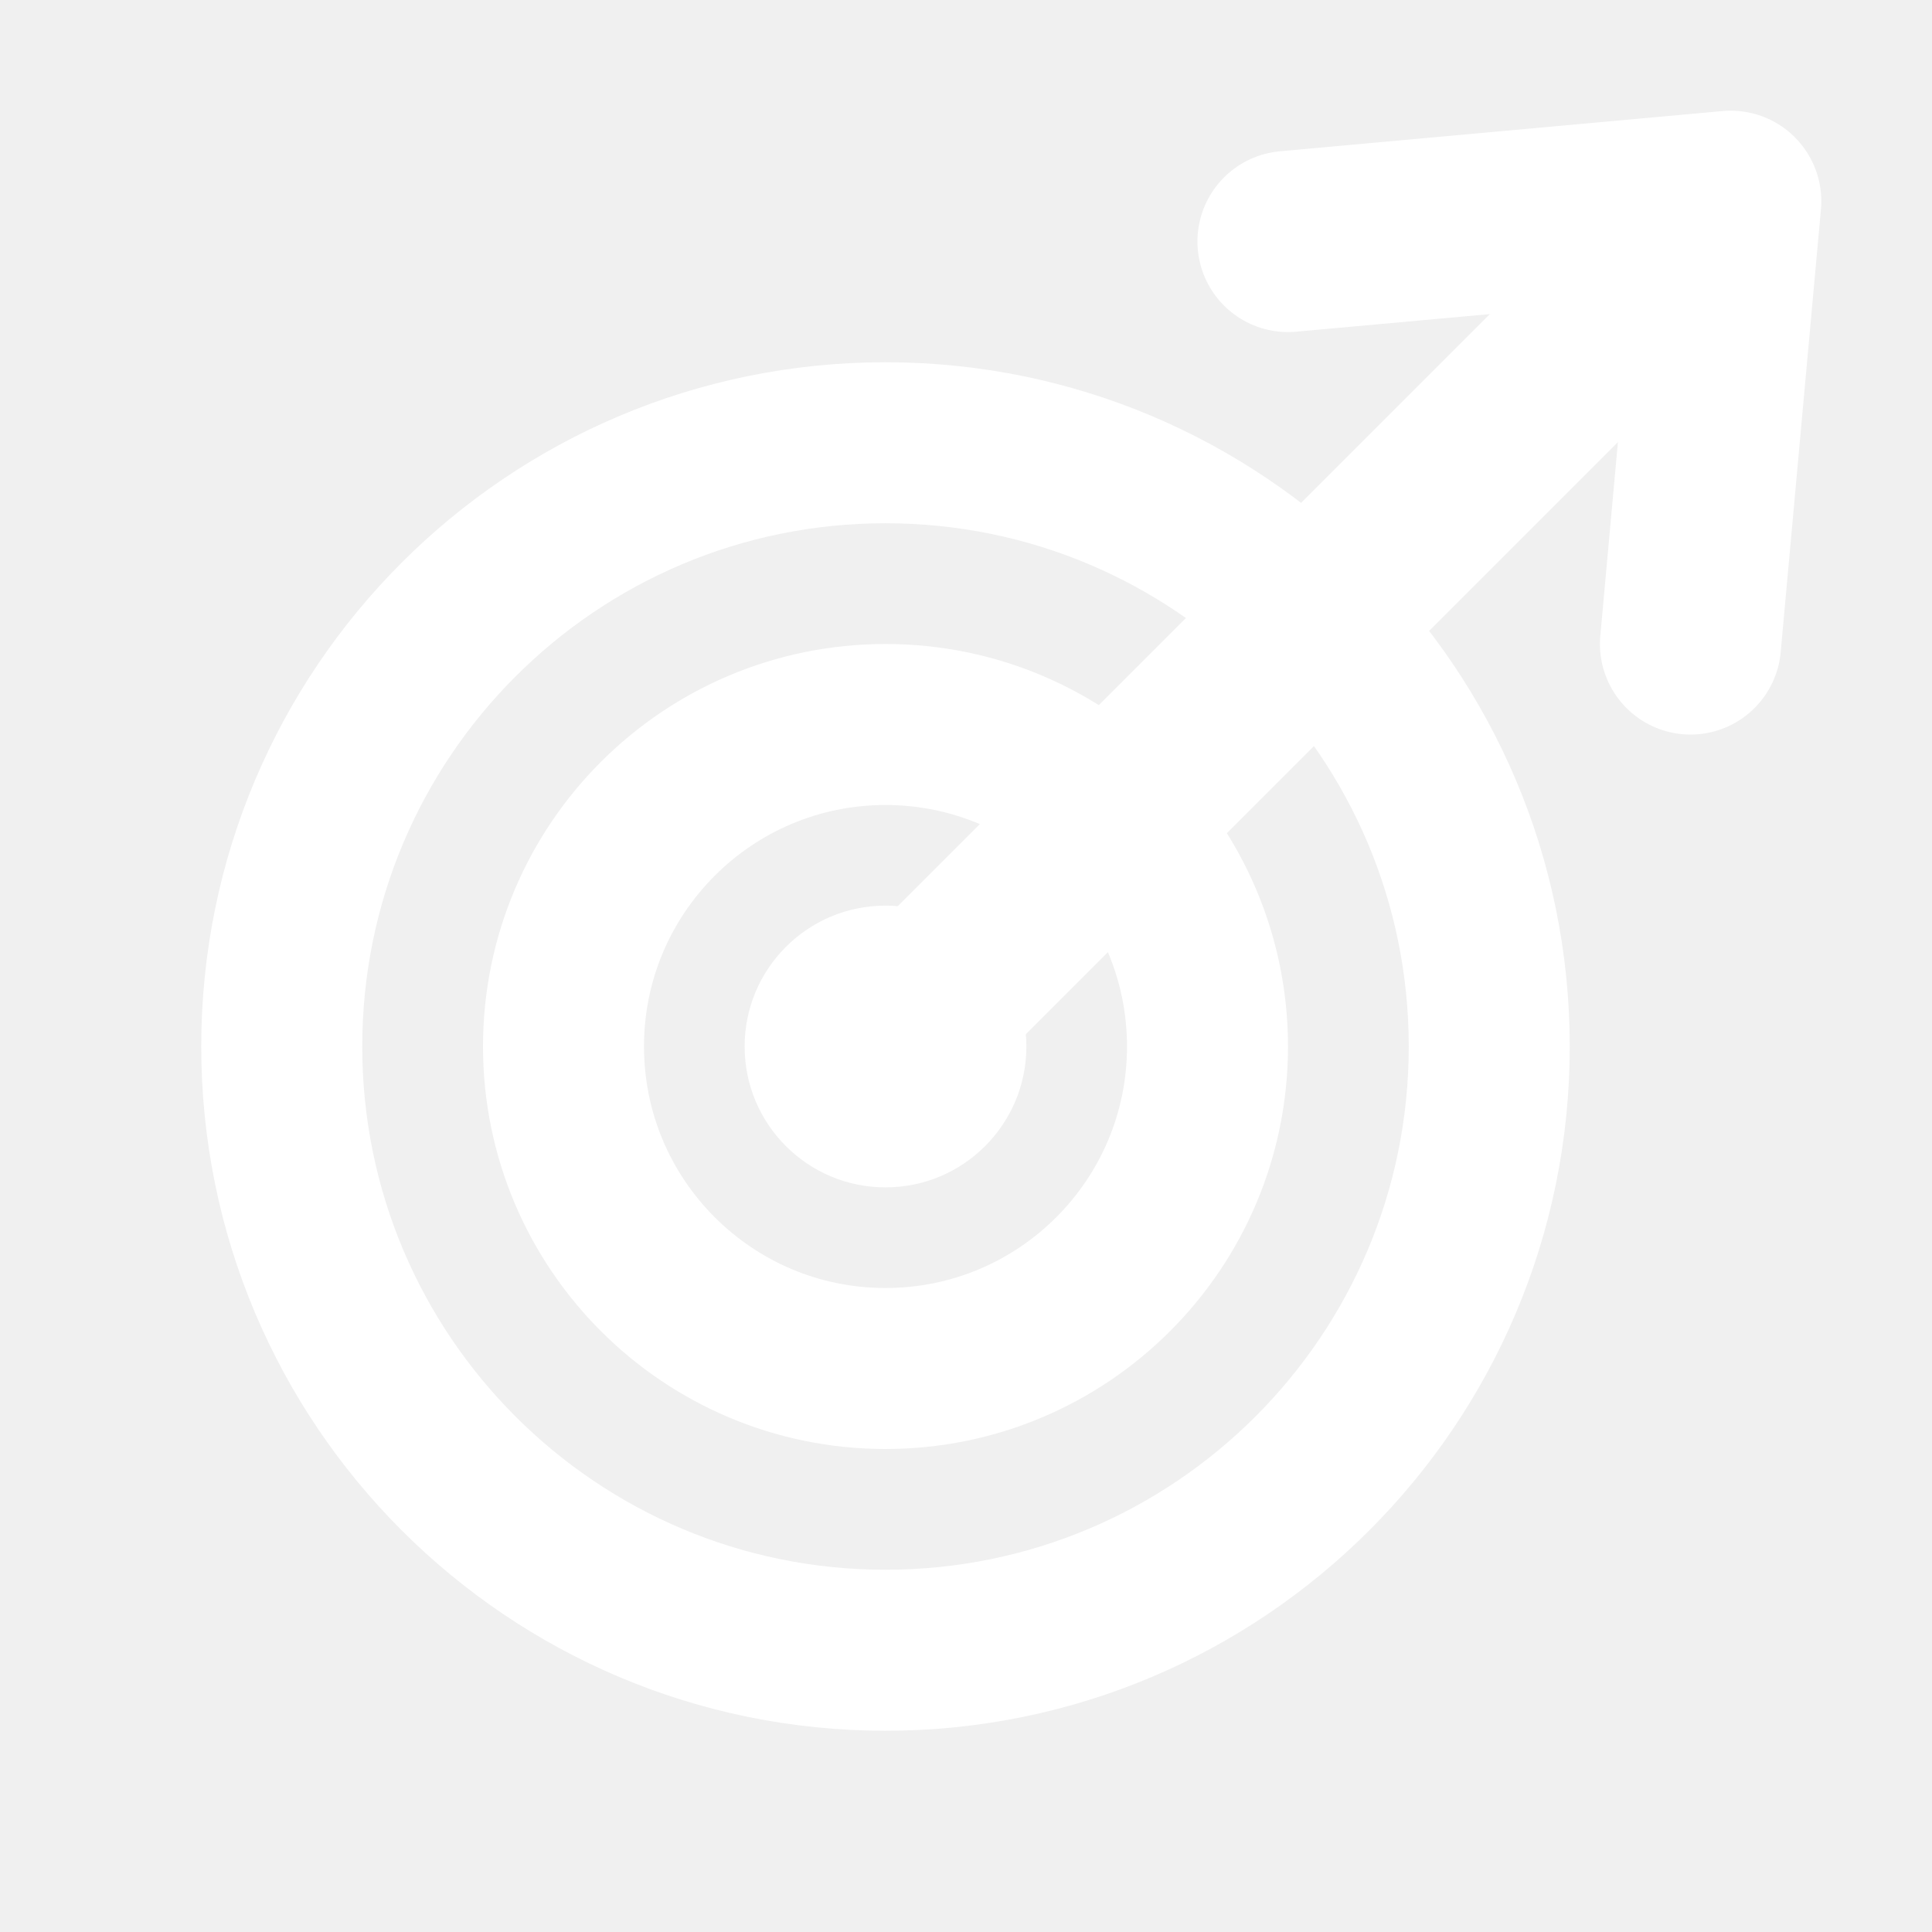
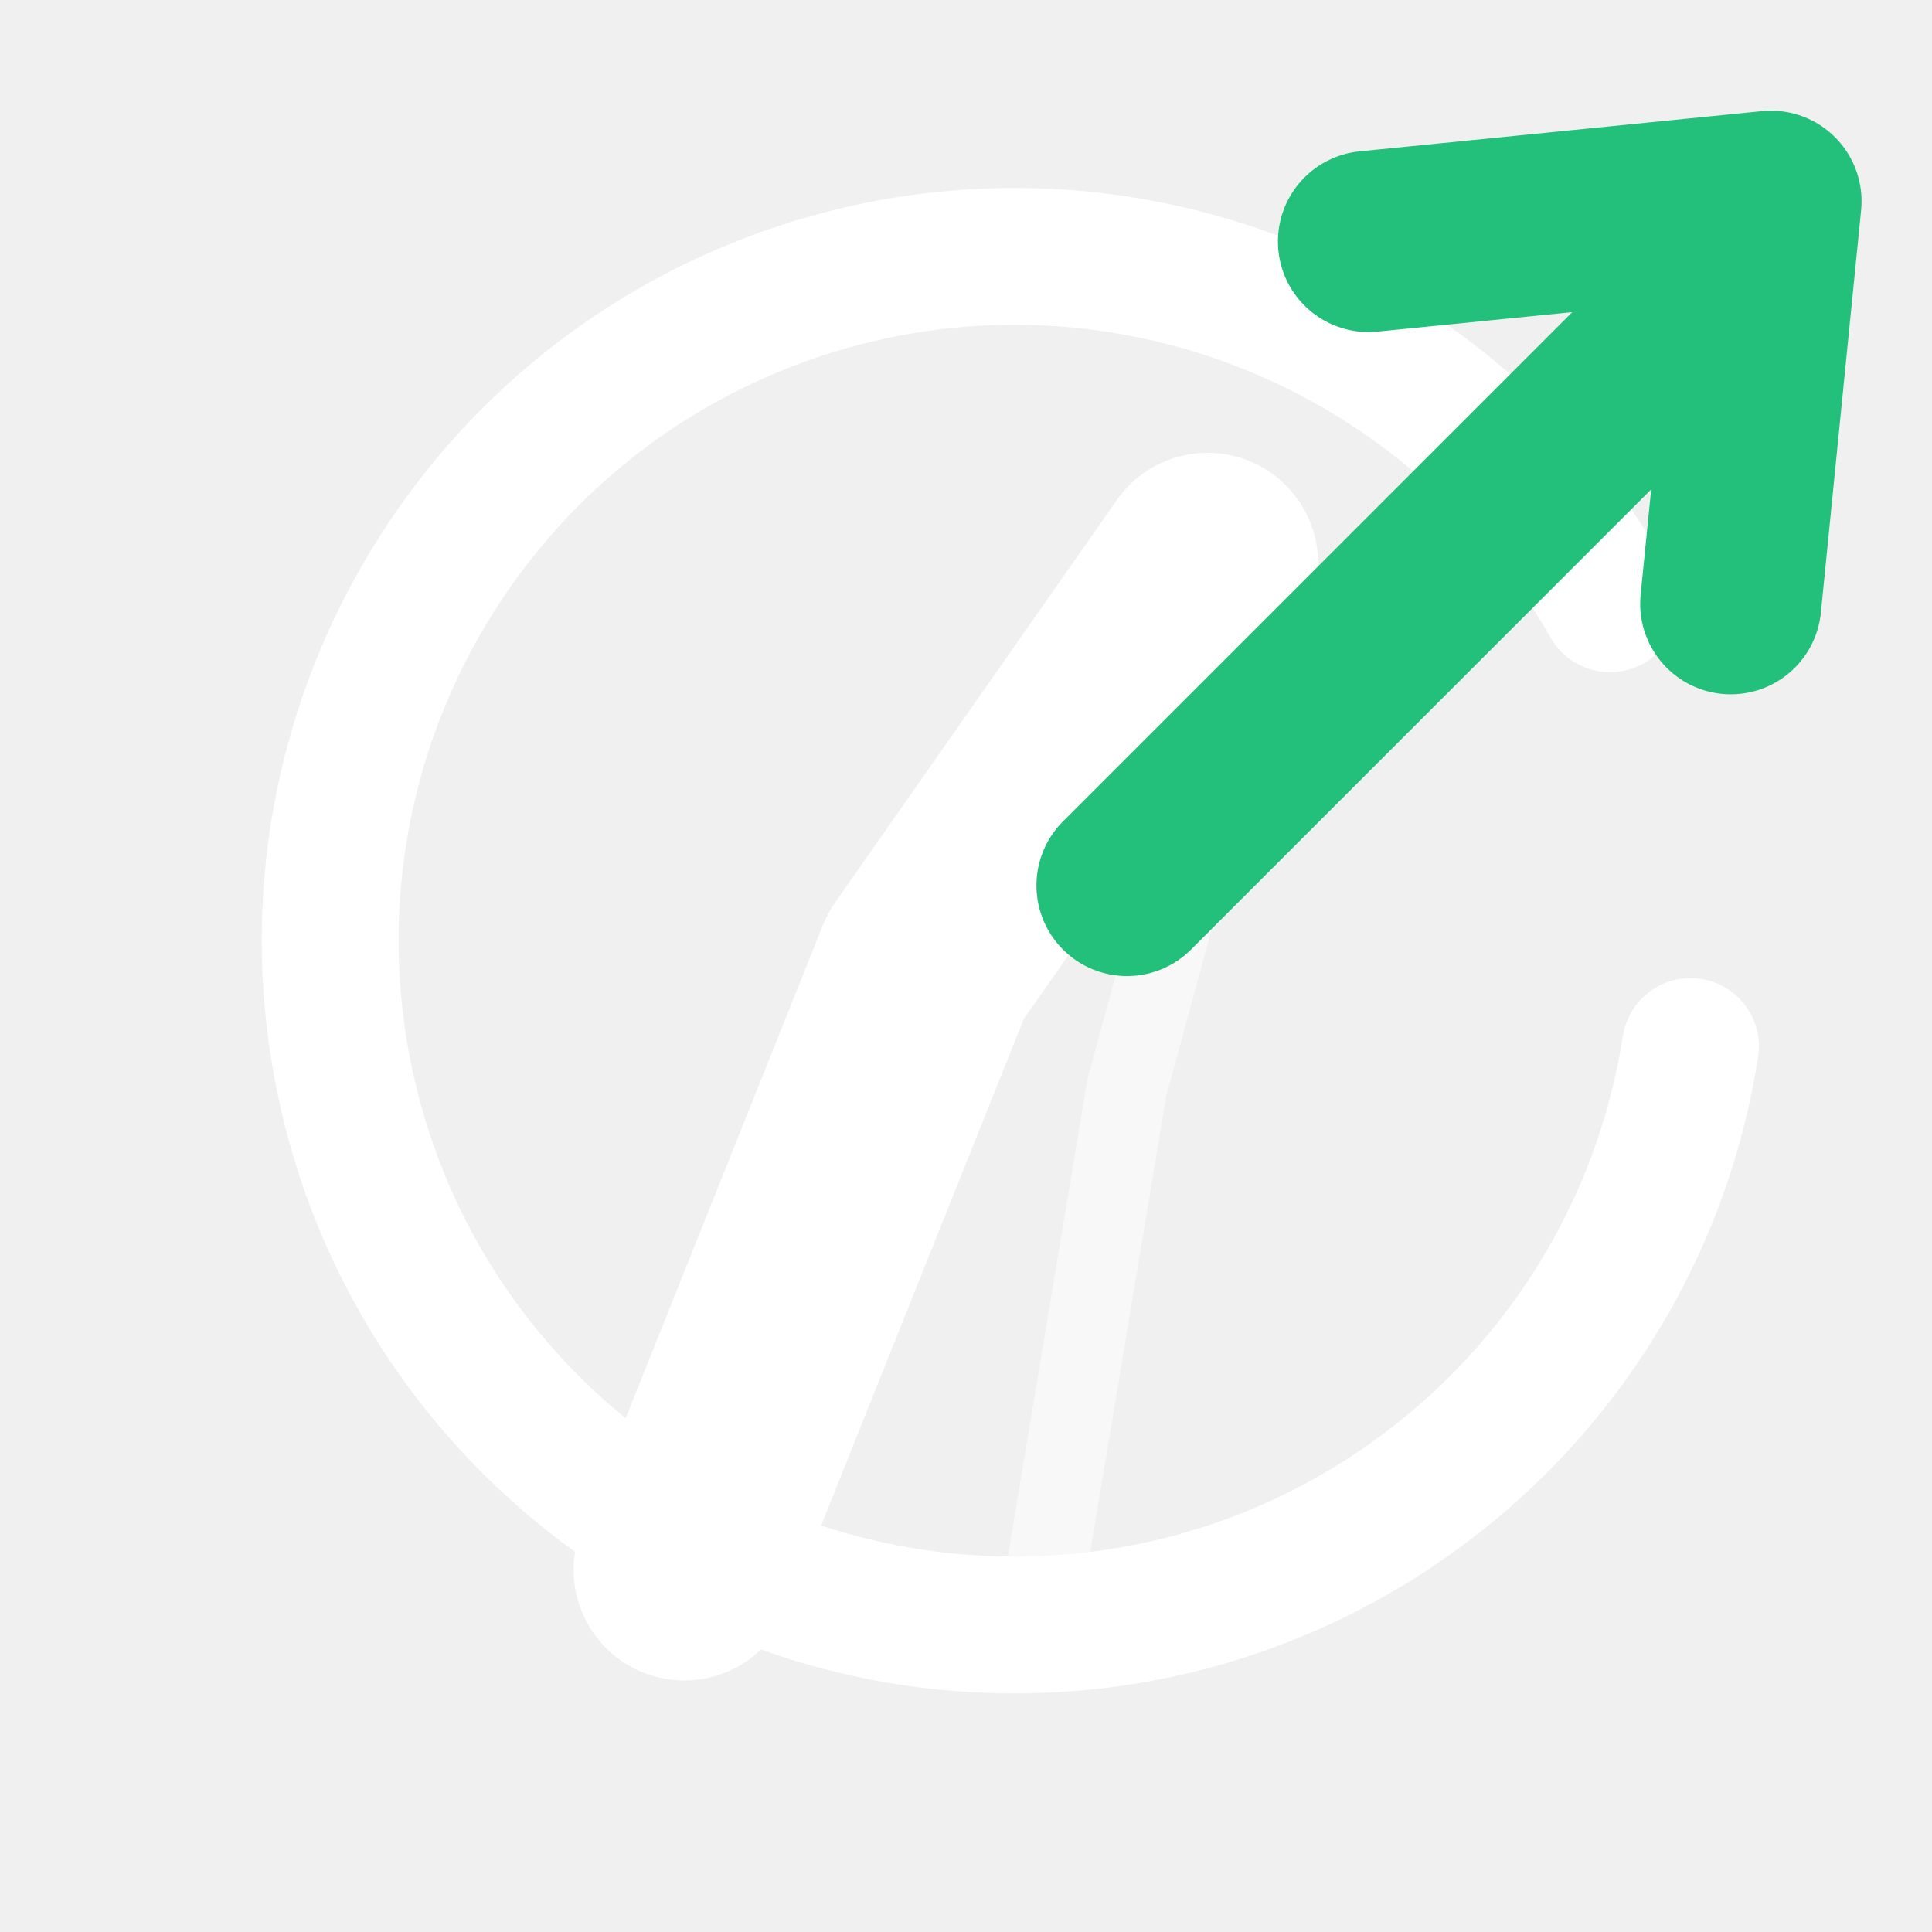
<svg xmlns="http://www.w3.org/2000/svg" viewBox="0 0 48 48" role="img" aria-label="OfferReady">
-   <circle cx="22" cy="26" r="15" fill="none" stroke="#ffffff" stroke-width="4" />
-   <circle cx="22" cy="26" r="8" fill="none" stroke="#ffffff" stroke-width="4" />
-   <circle cx="22" cy="26" r="3.5" fill="#ffffff" />
-   <path d="M22 26 L41 7" fill="none" stroke="#ffffff" stroke-width="4.5" stroke-linecap="round" />
-   <path d="M32 6 L43 5 L42 16" fill="none" stroke="#ffffff" stroke-width="4.5" stroke-linecap="round" stroke-linejoin="round" />
+   <path d="M40 15 A17 17 0 1 0 42 26" fill="none" stroke="#ffffff" stroke-width="3.4" stroke-linecap="round" />
+   <path d="M17 39 L23 24 L30 14" fill="none" stroke="#ffffff" stroke-width="5.5" stroke-linecap="round" stroke-linejoin="round" />
+   <path d="M26 39 L28 27 L31 16" fill="none" stroke="#ffffff" stroke-width="2" stroke-linecap="round" stroke-linejoin="round" opacity="0.55" />
+   <path d="M28 22 L43 7" fill="none" stroke="#22c07a" stroke-width="4.5" stroke-linecap="round" />
+   <path d="M34 6 L44 5 L43 15" fill="none" stroke="#22c07a" stroke-width="4.5" stroke-linecap="round" stroke-linejoin="round" />
</svg>
